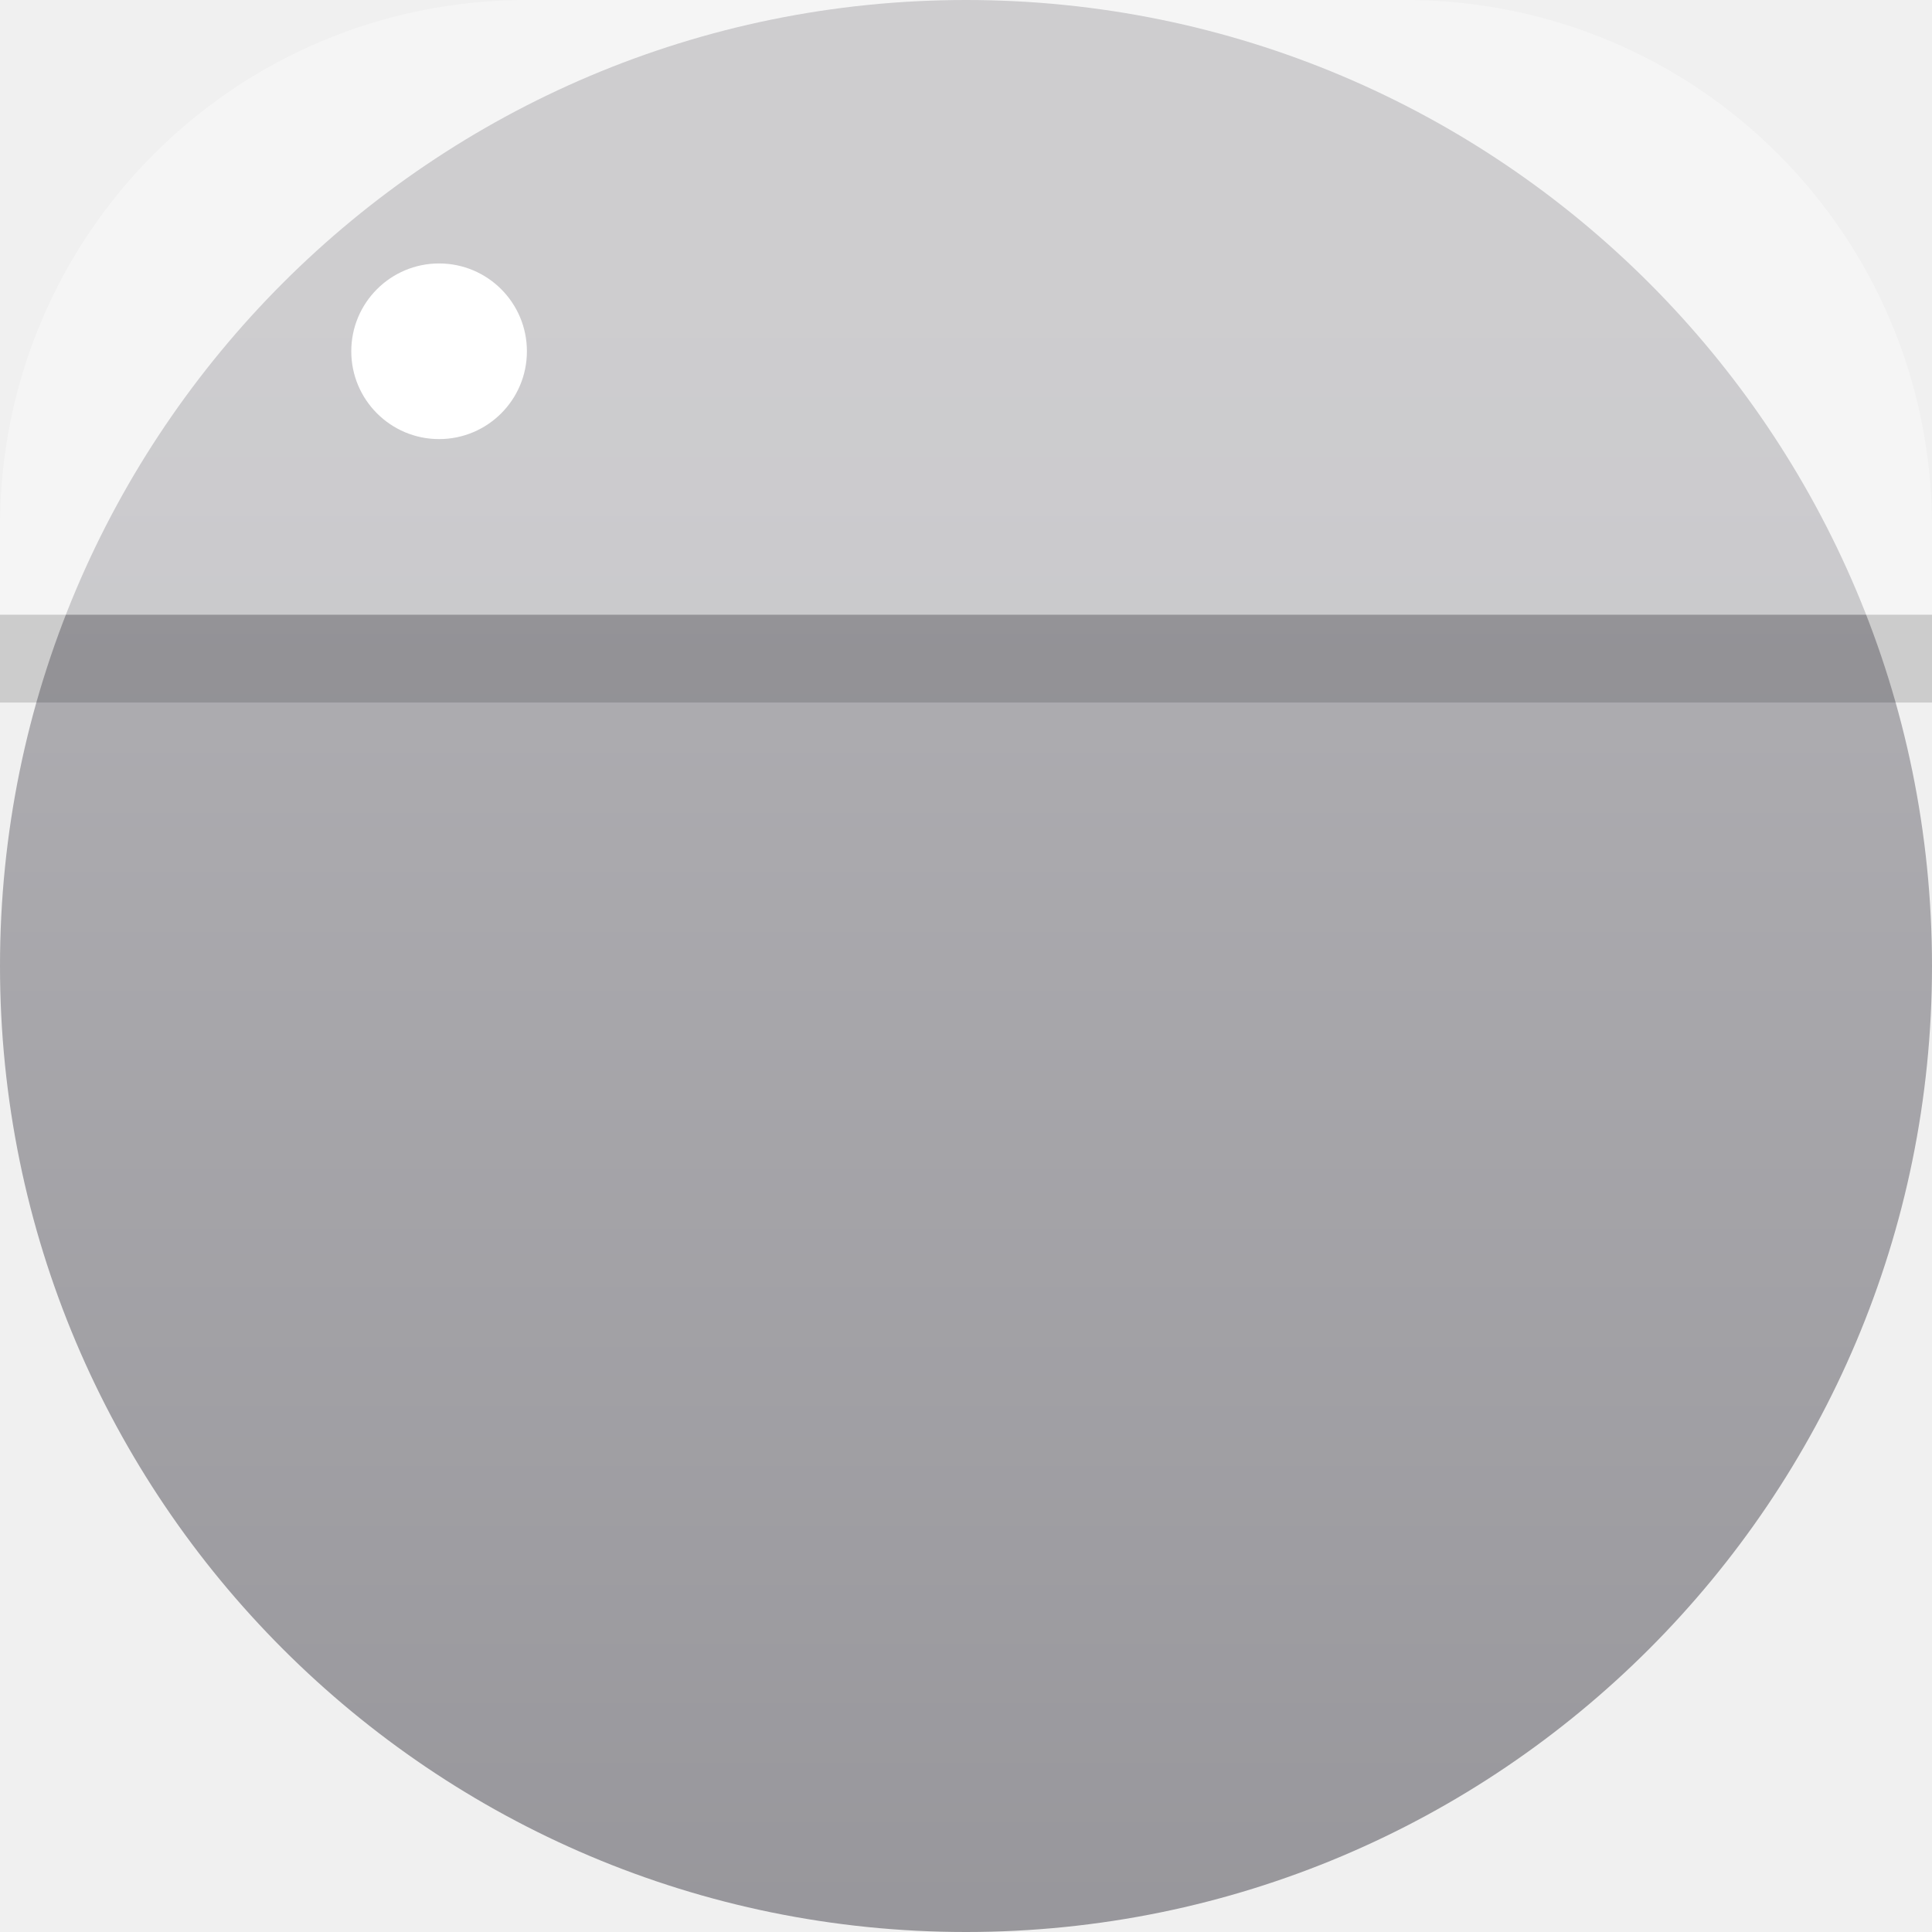
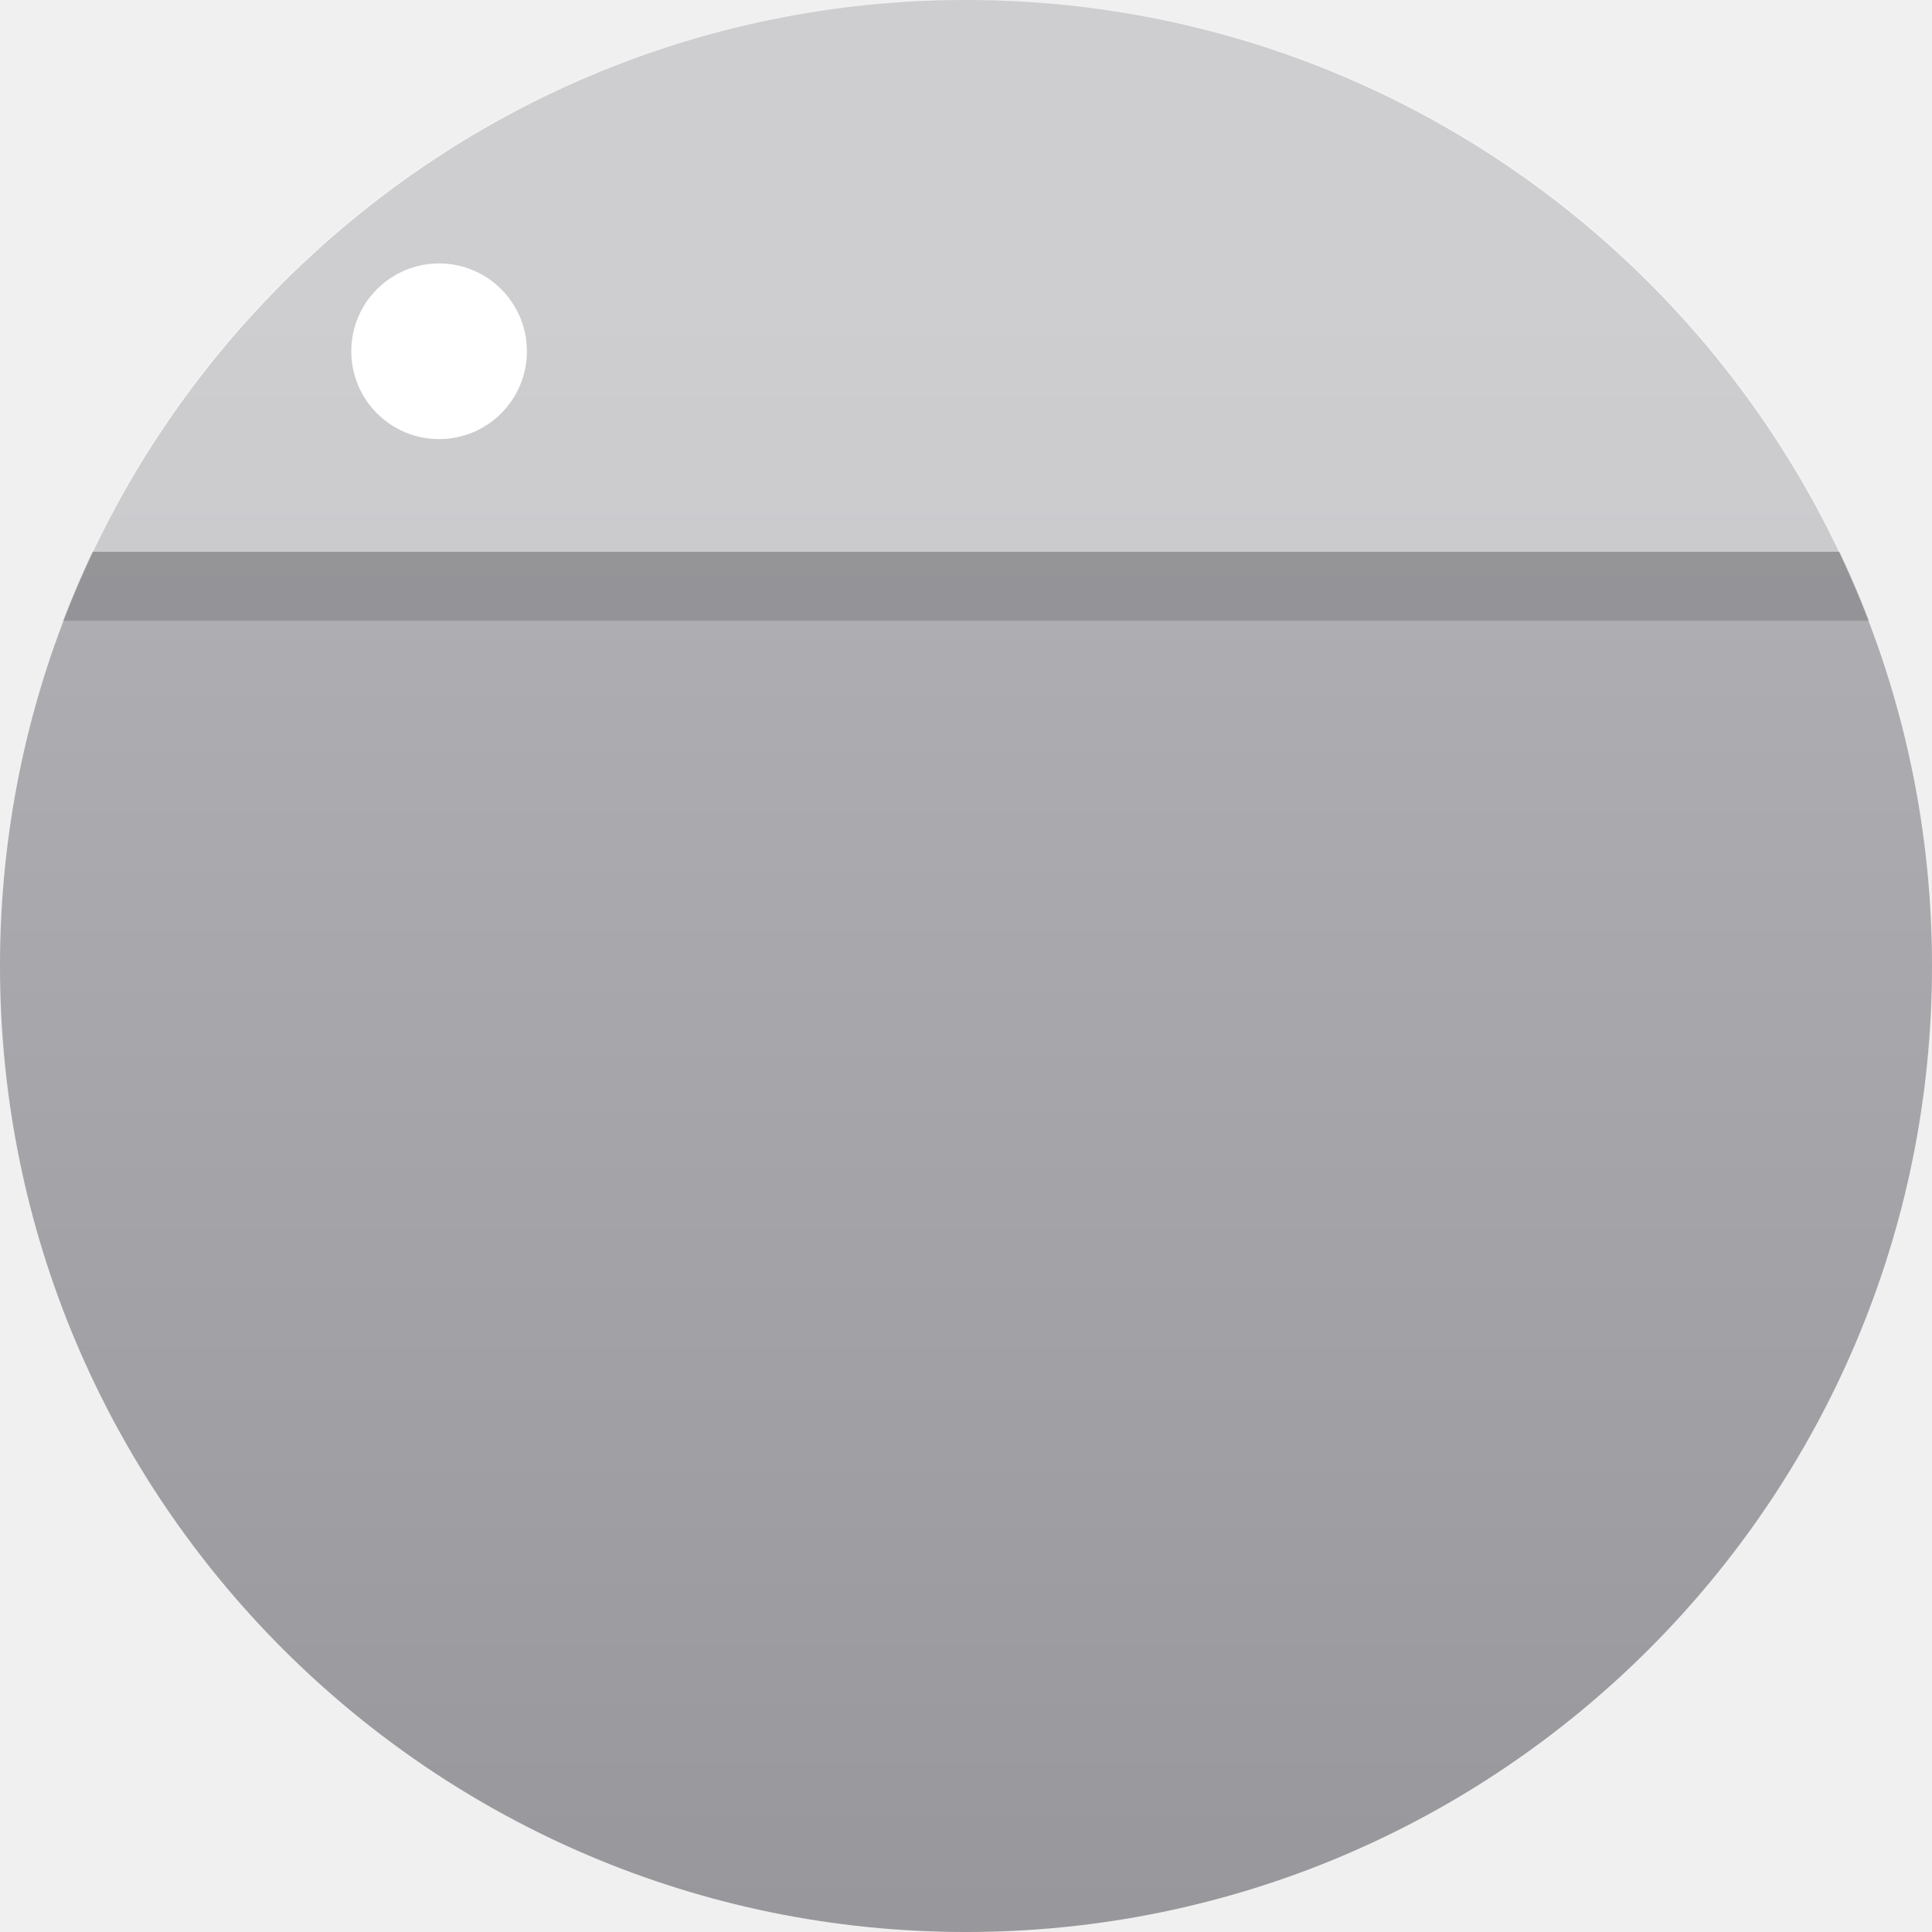
<svg xmlns="http://www.w3.org/2000/svg" width="22" height="22" version="1.1">
  <defs>
    <linearGradient id="a" x1="7.937" x2="7.937" y1="15.081" y2="1.852" gradientTransform="translate(.001 .015)scale(1.88973)" gradientUnits="userSpaceOnUse">
      <stop stop-color="#8e8d92" offset="0" />
      <stop stop-color="#b3b2b6" offset="1" />
    </linearGradient>
  </defs>
  <rect width="22" height="22" rx="11" ry="11" fill="url(#a)" stroke-width=".5" />
-   <path d="m6 0c-3.324 0-6 2.676-6 6v1h22v-1c0-3.324-2.676-6-6-6h-10z" fill="#ffffff" fill-rule="evenodd" opacity=".35" stroke-linecap="round" stroke-linejoin="round" stroke-width="1.017" style="paint-order:stroke fill markers" />
-   <rect y="7" width="22" height="1" rx="0" ry="0" fill-rule="evenodd" opacity=".15" stroke-linecap="round" stroke-linejoin="round" stroke-width=".886" style="paint-order:stroke fill markers" />
  <circle cx="5" cy="4" r="1" fill="#fff" stroke-linecap="round" stroke-linejoin="round" stroke-width=".832" />
+   <path d="m1.053 6.283c1.76-3.722 5.543-6.285 9.947-6.285 4.405 0 8.188 2.563 9.947 6.285z" fill="#fff" opacity=".35" style="paint-order:stroke fill markers" />
+   <path d="m0.717 7.068c0.102-0.267 0.215-0.529 0.336-0.785h19.895c0.121 0.257 0.234 0.518 0.336 0.785z" opacity=".15" style="paint-order:stroke fill markers" />
</svg>
